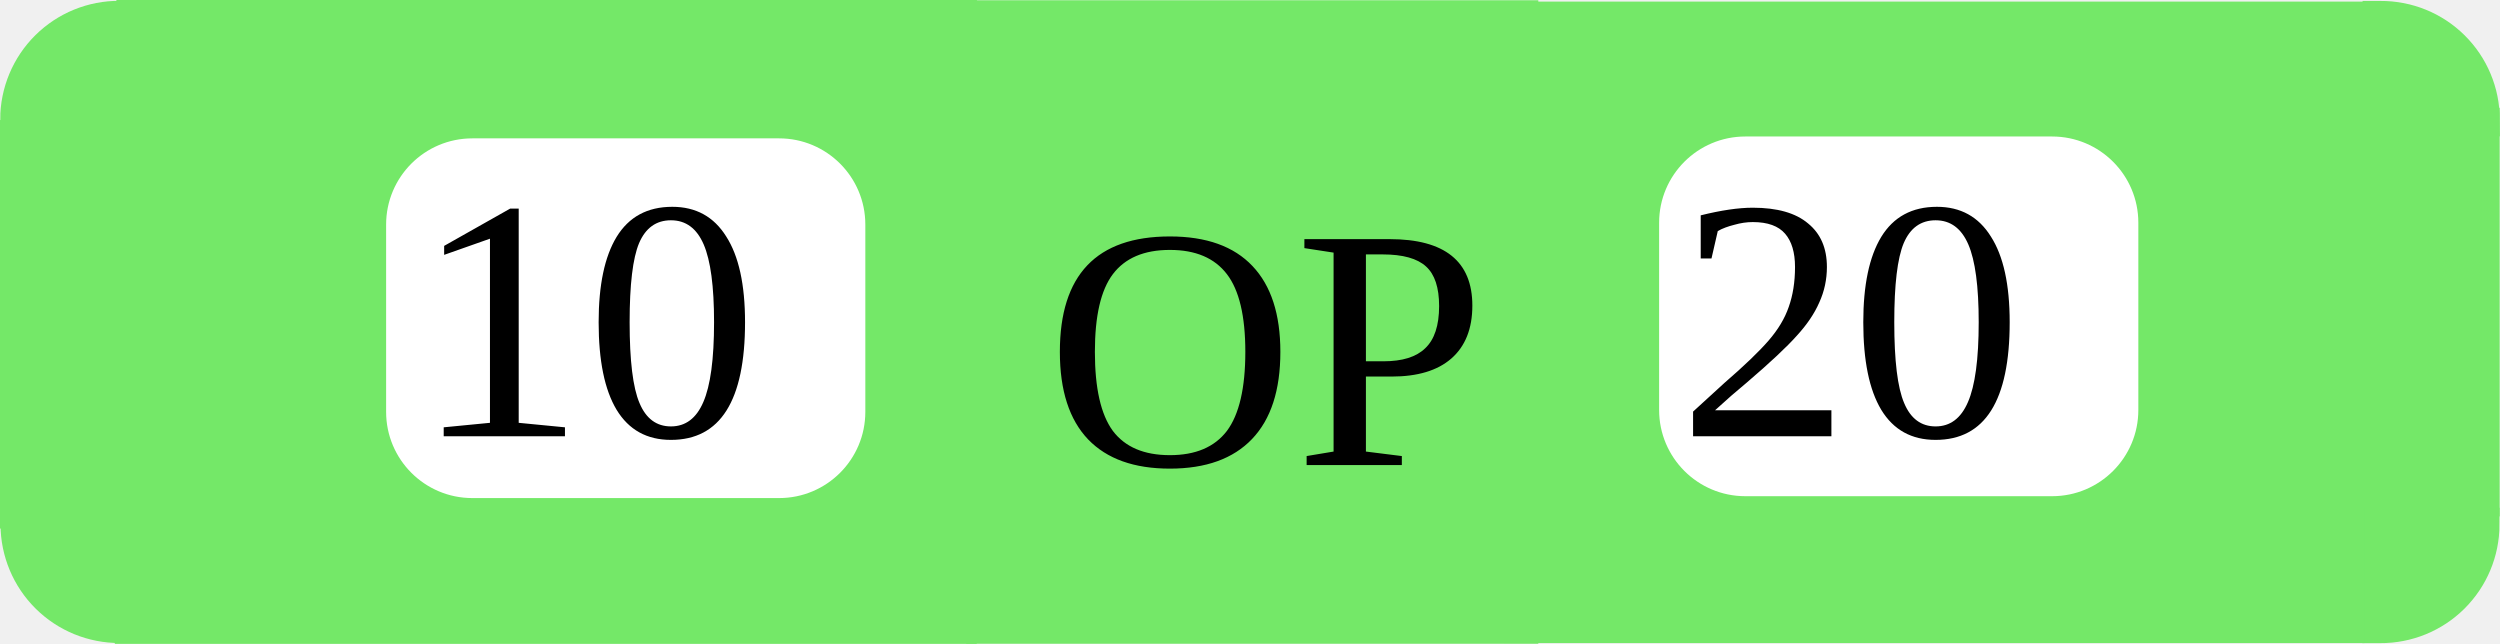
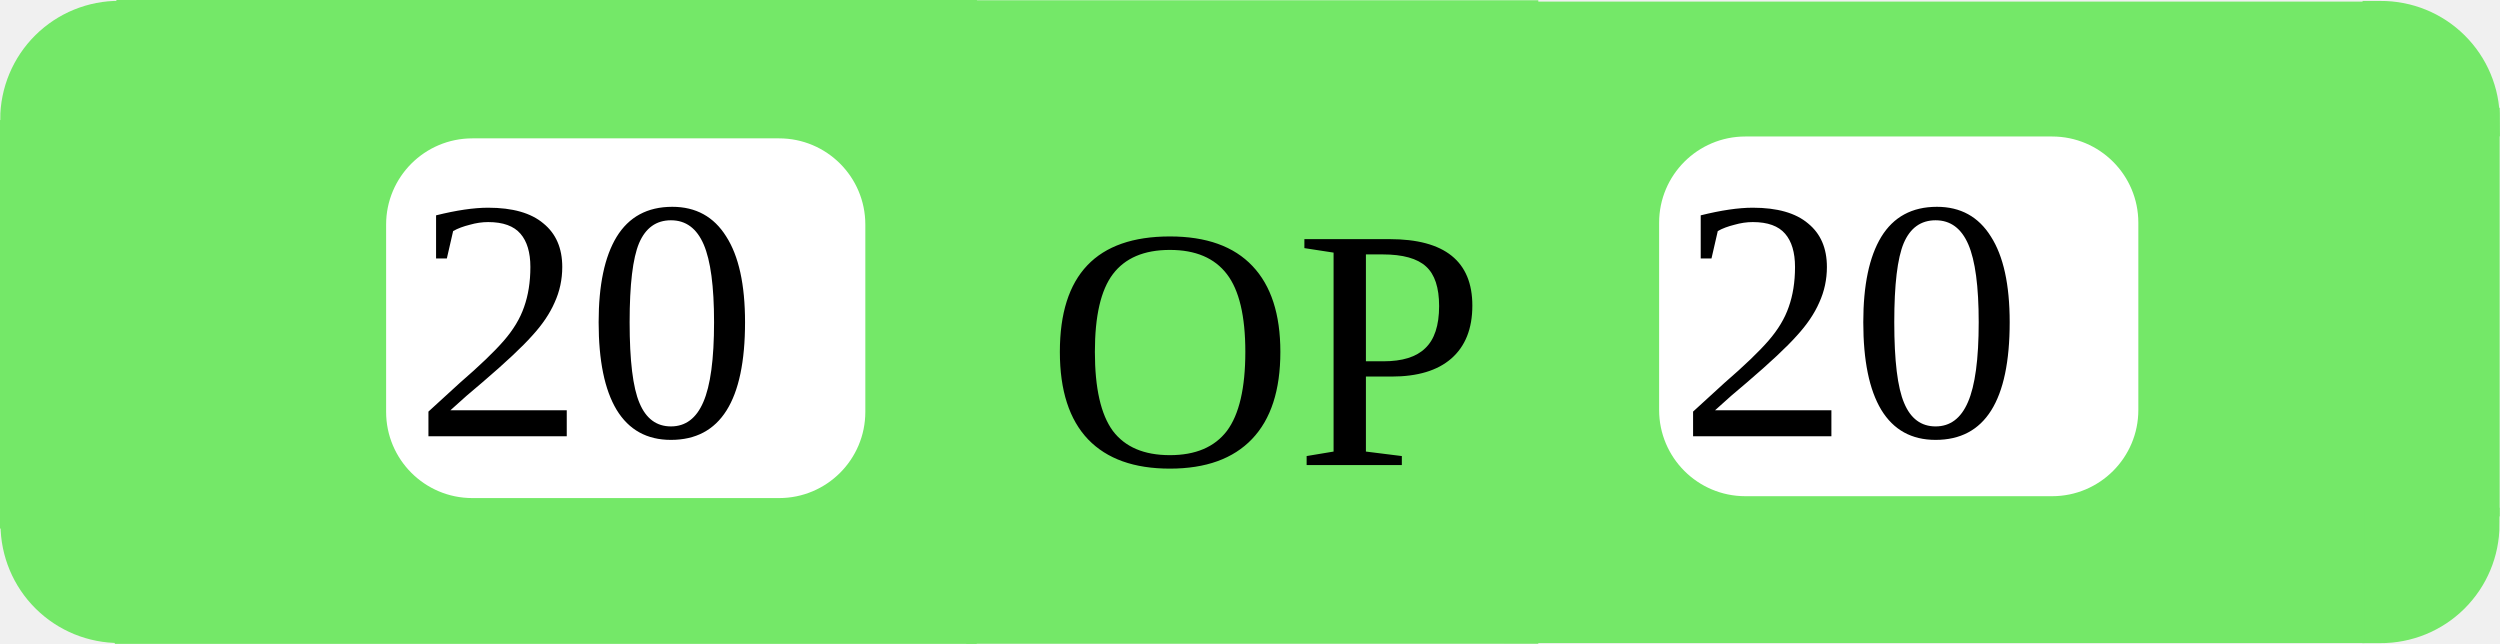
<svg xmlns="http://www.w3.org/2000/svg" height="22.402" version="1.1" width="86.981" style="overflow:hidden" id="svg2">
  <defs id="defs20" />
  <g id="colors" style="fill:#74e868;stroke:#74e868;" data-secondary="fill:#54b868;stroke:#54b868;">
-     <rect y="1.609" x="35.218" height="19.188" width="16.703" id="nameRect" style="stroke-width:3.201;stroke-miterlimit:4;stroke-opacity:1;stroke-dasharray:none" class="x-shift-first y-stretch-first y-stretch-second x-stretch-name y-stretch-name" />
-     <rect id="RRect" style="stroke-width:0.587;overflow:hidden" rx="0" r="0" height="13.627" width="33.716" y="4.045" x="52.959" class="x-shift-name x-shift-first y-shift-name x-stretch-second y-stretch-second y-stretch-first" />
-     <path style="stroke-width:1.18;overflow:hidden" d="m 82.79,0.623 0,3.531 3.594,0 a 3.54,3.54 0 0 0 -3.562,-3.531 l -0.031,0 z" id="TRCorner" class="x-shift-name x-shift-first x-shift-first x-shift-second x-shift-second" />
-     <path style="stroke-width:1.18;overflow:hidden" d="m 82.78,21.786 0,-3.531 3.594,0 a 3.54,3.54 0 0 1 -3.562,3.531 l -0.031,0 z" id="BRCorner" class="x-shift-name y-shift-name x-shift-first y-shift-first x-shift-second y-shift-second x-shift-second y-shift-second" />
-     <rect id="LRect" style="stroke-width:0.584" rx="0" r="0" height="13.629" width="33.411" y="4.469" x="0.292" class="x-stretch-name y-stretch-second y-stretch-name x-stretch-first y-stretch-first" />
+     <rect data-stretch="x-name y-first y-second y-name" data-shift="x-LRect" y="1.609" x="35.218" height="19.188" width="16.703" id="nameRect" style="stroke-width:3.201;stroke-miterlimit:4;stroke-opacity:1;stroke-dasharray:none" />
+     <rect data-stretch="x-second y-first y-second y-name" data-shift="x-nameRect" id="RRect" style="stroke-width:0.587;overflow:hidden" rx="0" r="0" height="13.627" width="33.716" y="4.045" x="52.959" />
+     <path data-shift="x-RTRect" style="stroke-width:1.18;overflow:hidden" d="m 82.79,0.623 0,3.531 3.594,0 a 3.54,3.54 0 0 0 -3.562,-3.531 l -0.031,0 z" id="TRCorner" class="x-shift-name x-shift-first x-shift-first x-shift-second x-shift-second" />
+     <path data-shift="y-RRect x-BRRect" style="stroke-width:1.18;overflow:hidden" d="m 82.78,21.786 0,-3.531 3.594,0 a 3.54,3.54 0 0 1 -3.562,3.531 l -0.031,0 z" id="BRCorner" />
+     <rect data-stretch="x-first y-name y-first y-second" id="LRect" style="stroke-width:0.584" rx="0" r="0" height="13.629" width="33.411" y="4.469" x="0.292" />
    <path style="stroke-width:1.18;overflow:hidden" d="m 4.191,0.619 0,3.531 -3.594,0 A 3.54,3.54 0 0 1 4.159,0.619 l 0.031,0 z" id="path9-6" />
-     <path style="stroke-width:1.18;overflow:hidden" d="m 4.202,21.782 0,-3.531 -3.594,0 a 3.54,3.54 0 0 0 3.562,3.531 l 0.031,0 z" id="path9-6-5" class="y-shift-name y-shift-second y-shift-first" />
-     <rect style="stroke-width:0.844" id="LTRect" width="29.096" height="3.919" x="4.472" y="0.422" class="x-stretch-name x-stretch-first" />
-     <rect style="stroke-width:0.851" id="LBRect" width="29.137" height="3.979" x="4.42" y="17.998" class="y-shift-name y-shift-second y-shift-first x-stretch-first" />
-     <rect style="stroke-width:0.843;overflow:hidden" id="RTRect" width="29.097" height="3.914" x="53.191" y="0.477" class="x-shift-first x-shift-name x-stretch-second" />
-     <rect style="stroke-width:0.843;overflow:hidden" id="BRRect" width="29.097" height="3.914" x="52.749" y="18.039" class="x-shift-name y-shift-name x-stretch-second y-shift-second x-shift-first y-shift-first" />
-     <rect class="x-stretch-second y-shift-name x-shift-name x-shift-first" text-stretch-only="true" style="fill:#ffffff;fill-opacity:1;stroke:none;overflow:hidden" id="RinputField" width="16.673" height="12.515" rx="3" x="57.725" y="4.749" />
-     <rect style="fill:#ffffff;fill-opacity:1;stroke:none;overflow:hidden" class="x-stretch-first" text-stretch-only="true" id="LinputField" width="16.673" height="12.515" rx="3" x="13.434" y="4.814" />
+     <path style="stroke-width:1.18;overflow:hidden" d="m 4.202,21.782 0,-3.531 -3.594,0 a 3.54,3.54 0 0 0 3.562,3.531 l 0.031,0 z" id="path9-6-5" />
+     <rect data-stretch="x-first" style="stroke-width:0.844" id="LTRect" width="29.096" height="3.919" x="4.472" y="0.422" />
+     <rect data-stretch="x-first" data-shift="y-LRect" style="stroke-width:0.851" id="LBRect" width="29.137" height="3.979" x="4.42" y="17.998" />
+     <rect data-stretch="x-second" data-shift="x-nameRect" style="stroke-width:0.843;overflow:hidden" id="RTRect" width="29.097" height="3.914" x="53.191" y="0.477" />
+     <rect data-stretch="x-second" data-shift="x-nameRect y-RRect" style="stroke-width:0.843;overflow:hidden" id="BRRect" width="29.097" height="3.914" x="52.749" y="18.039" />
+     <rect data-stretch="x-second" data-shift="x-nameRect" text-stretch-only="true" style="fill:#ffffff;fill-opacity:1;stroke:none;overflow:hidden" id="RInputField" width="16.673" height="12.515" rx="3" x="57.725" y="4.749" />
+     <rect data-stretch="x-first" style="fill:#ffffff;fill-opacity:1;stroke:none;overflow:hidden" text-stretch-only="true" id="LInputField" width="16.673" height="12.515" rx="3" x="13.434" y="4.814" />
  </g>
  <rect style="opacity:0" id="name-bounding-box" width="10.252" height="8.136" x="35.972" y="6.579" />
  <rect style="opacity:0" id="first-bounding-box" width="16.673" height="12.515" x="57.725" y="4.749" />
  <rect style="opacity:0" id="second-bounding-box" width="16.673" height="12.515" x="13.434" y="4.814" />
-   <text id="first" x="14.376" y="15.18" style="font-size:12px">10</text>
-   <text class="x-shift-first" id="name" x="36.376" y="16.18" style="font-size:12px">OP</text>
-   <text class="x-shift-name x-shift-first" id="second" x="58.376" y="15.18" style="font-size:12px">20</text>
+   <text id="first" x="14.376" y="15.18" style="font-size:12px">20</text>
+   <text data-shift="x-LRect" id="name" x="36.376" y="16.18" style="font-size:12px">OP</text>
+   <text data-shift="x-nameRect" id="second" x="58.376" y="15.18" style="font-size:12px">20</text>
  <line class="connection-area" data-ptr="cond first second" data-role="in" x1="4.5" y1="0" x2="0" y2="4.5" id="conn-area-in" />
  <line class="connection-area" data-ptr="second" data-role="out" data-shift="x-shift-name x-shift-first" x1="60" y1="3.5" x2="55.5" y2="8" id="second-out" />
  <line class="connection-area" data-ptr="first" data-role="out" x1="10.5" y1="3.5" x2="8" y2="8" id="first-out" />
-   <rect style="opacity:0" data-ptr="second" class="initial-measure" width="14" height="15" x="0" y="0" id="rect27" />
-   <rect style="opacity:0" data-ptr="first" class="initial-measure" width="14" height="15" x="0" y="0" id="rect29" />
+   <rect style="opacity:0" data-ptr="second" data-type="text" class="initial-measure" width="15" height="255" x="0" y="0" id="rect27" />
+   <rect style="opacity:0" data-ptr="first" data-type="text" class="initial-measure" width="15" height="255" x="0" y="0" id="rect29" />
+   <rect style="opacity:0" data-ptr="first" data-type="svg" class="initial-measure" width="14" height="15" x="0" y="0" id="rect29" />
</svg>
